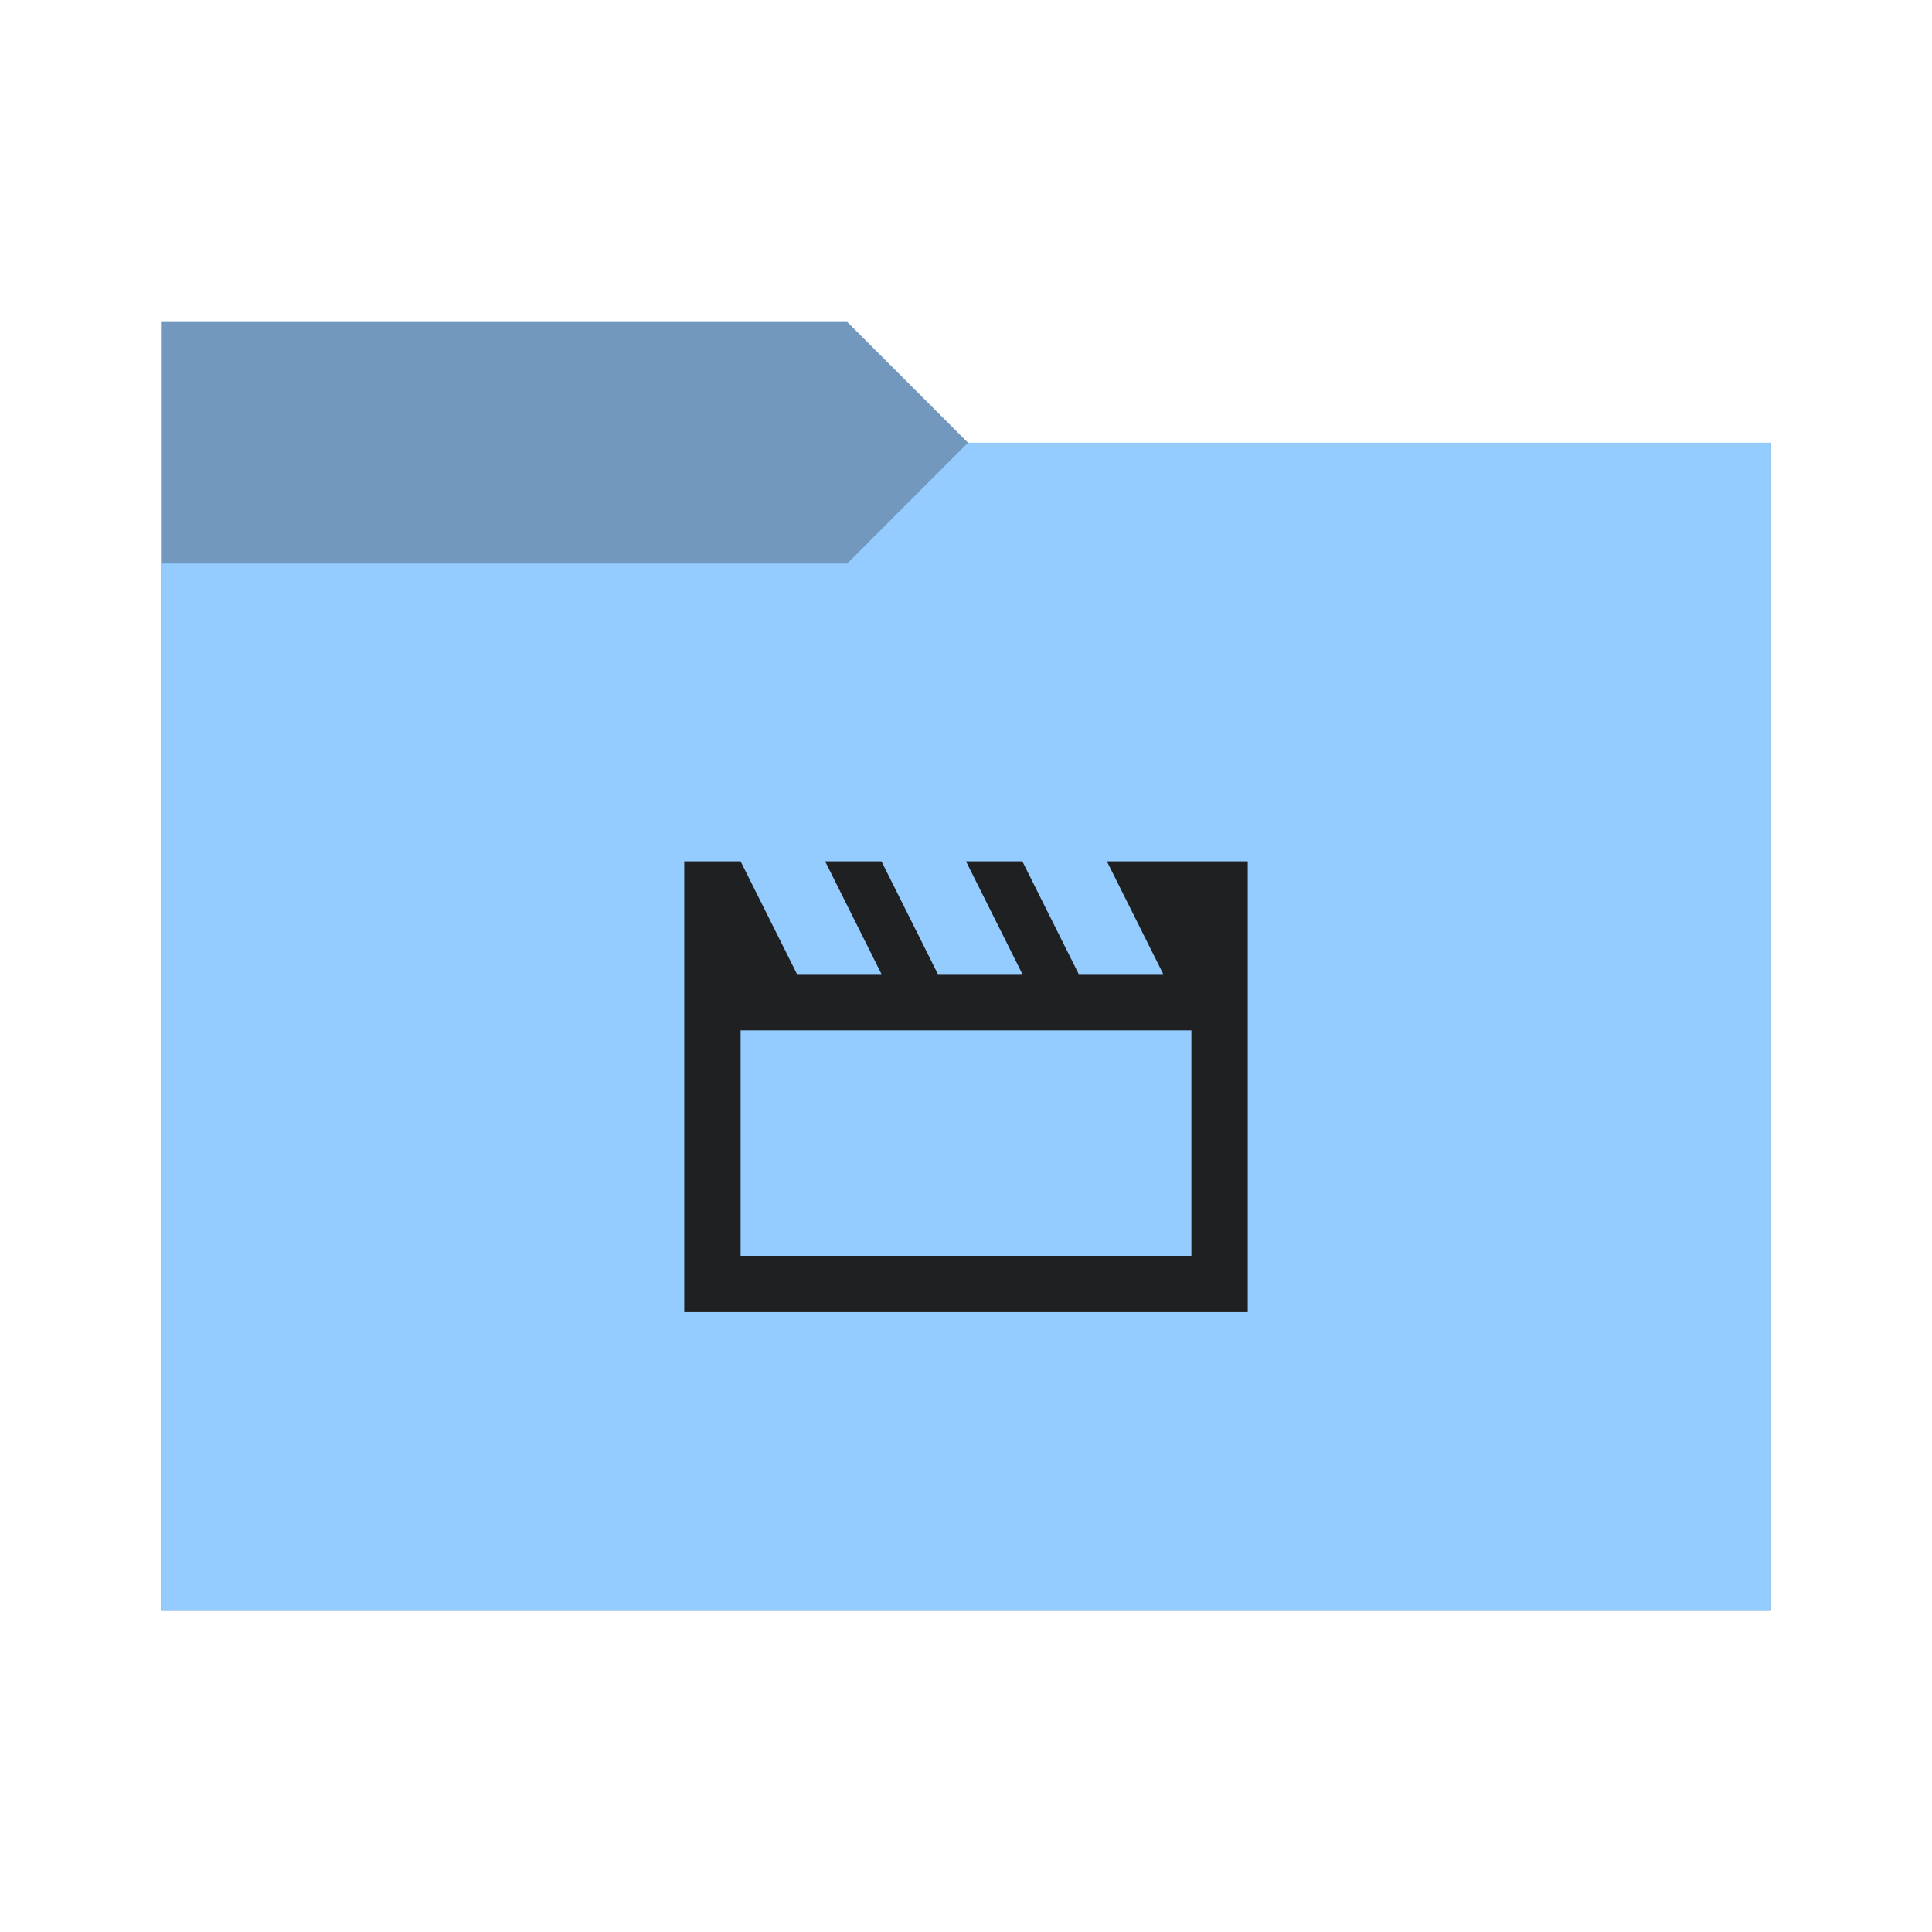
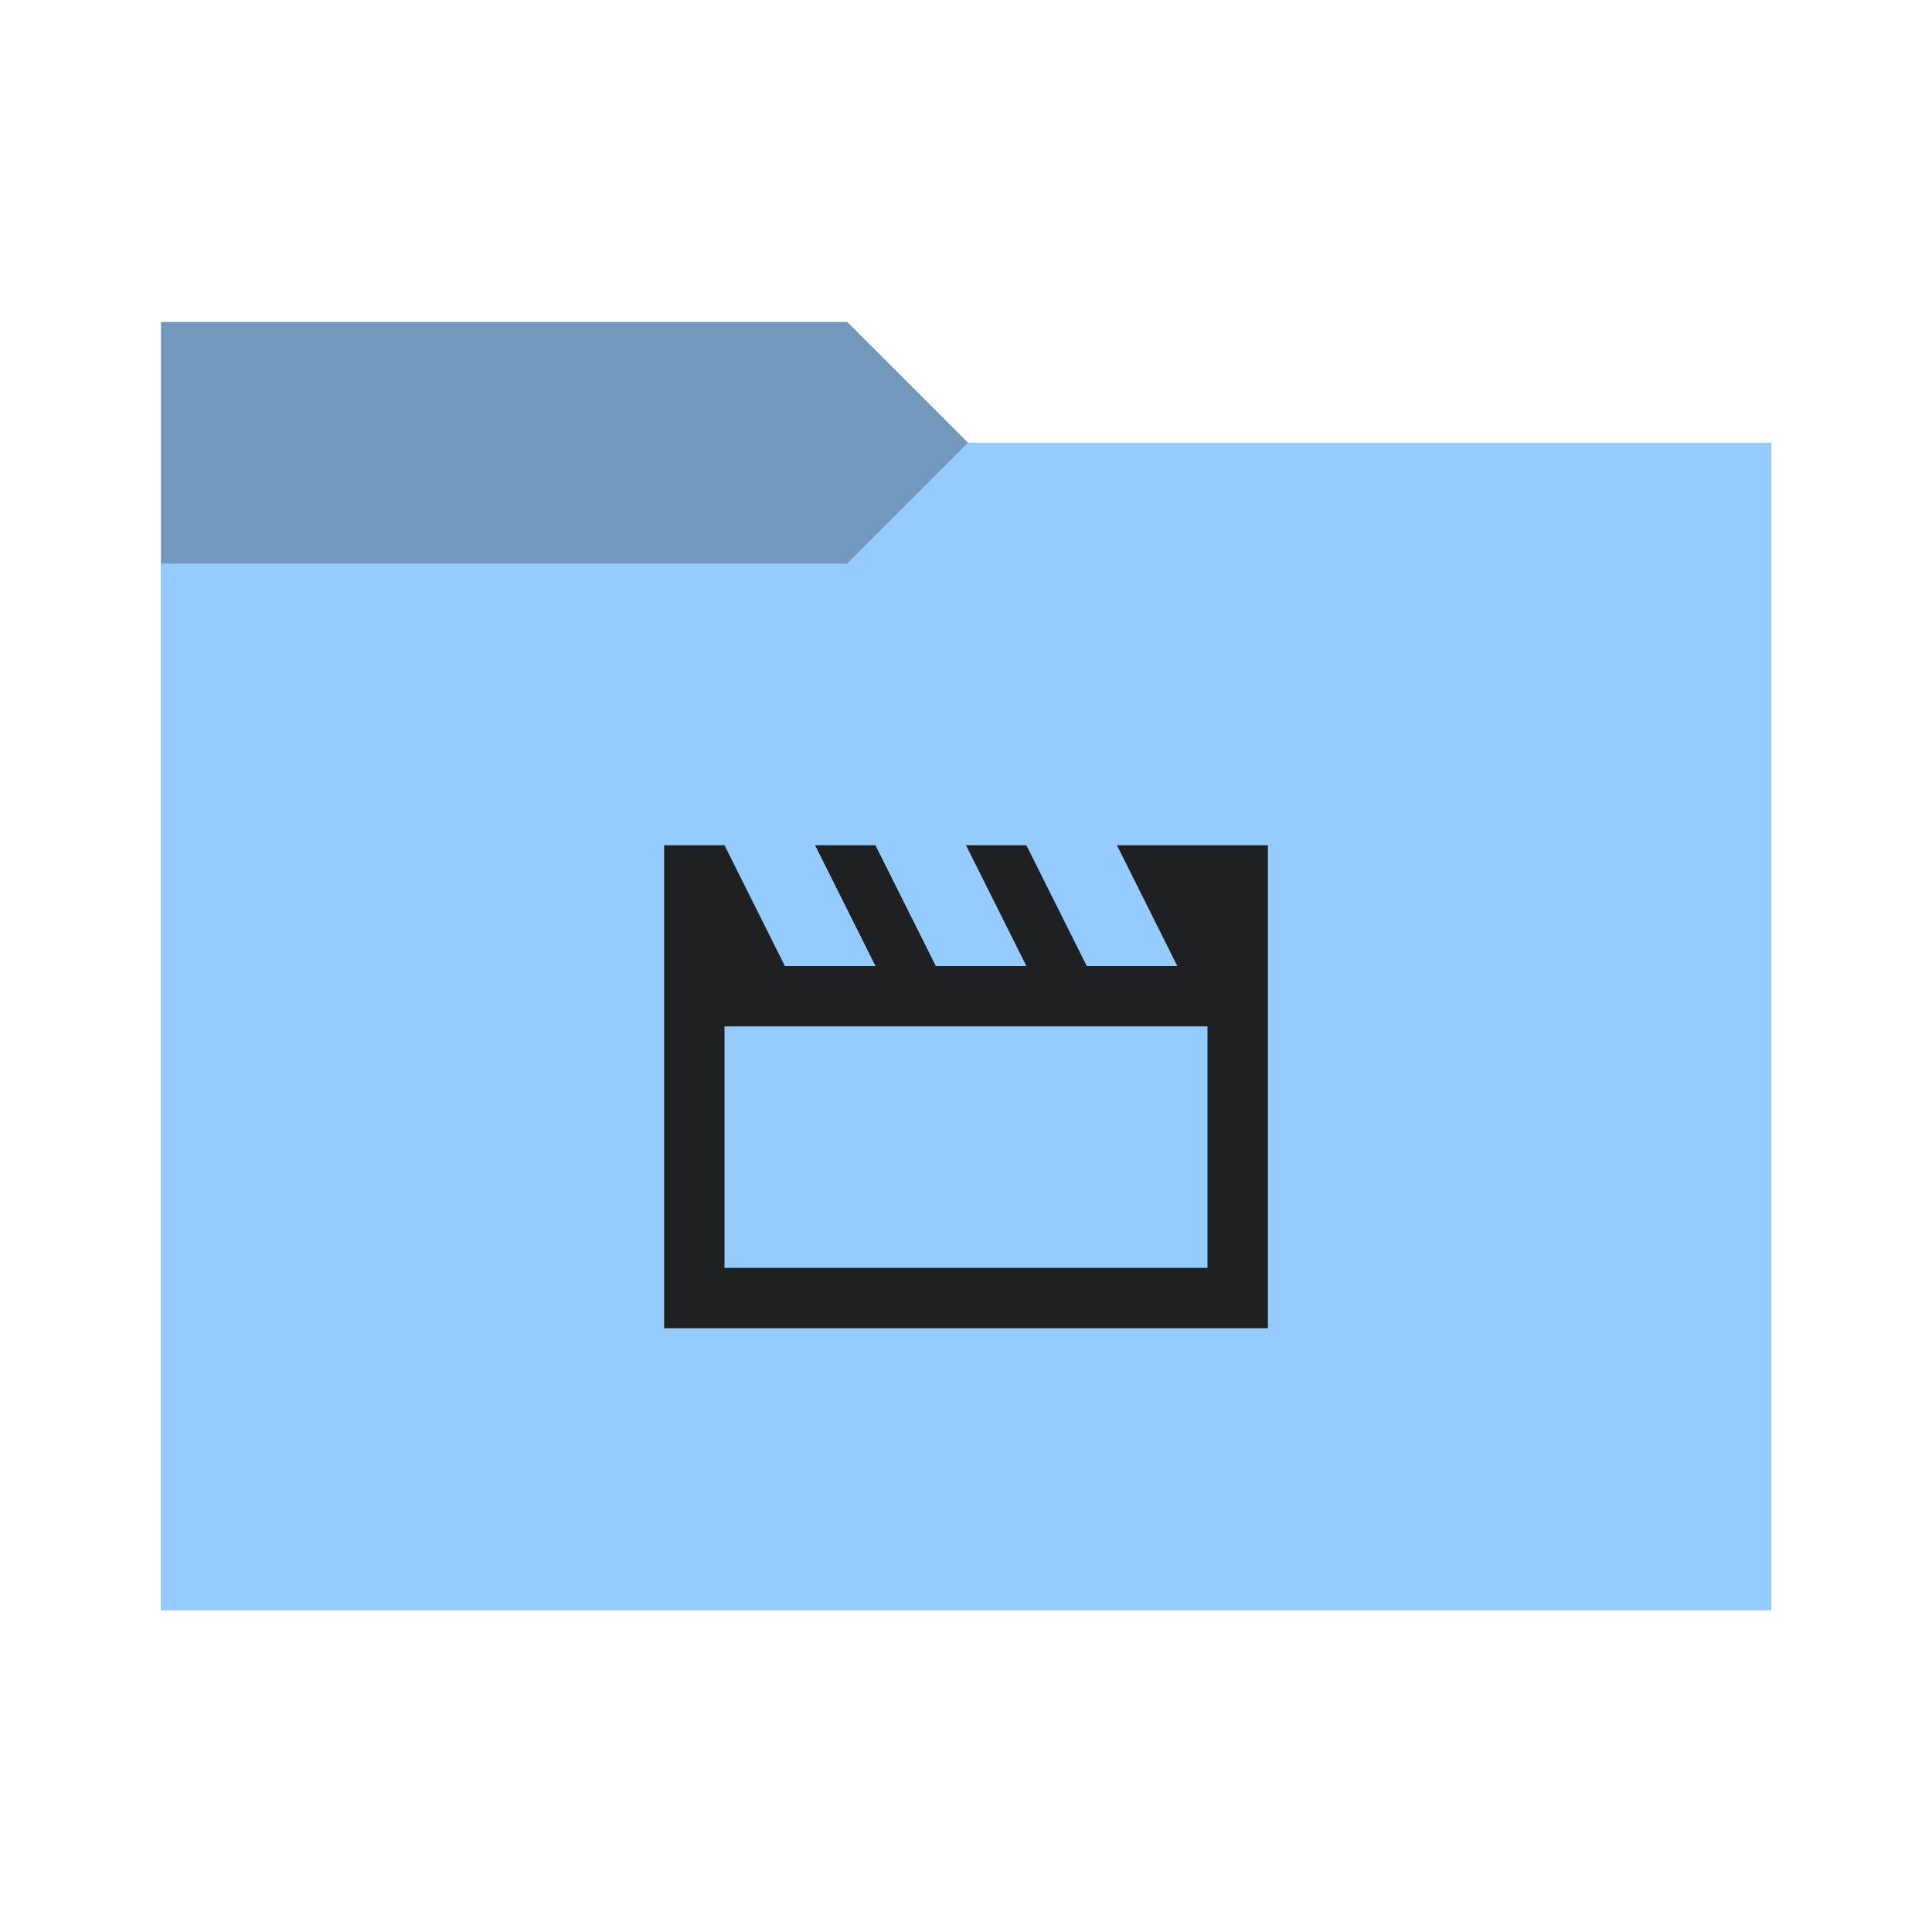
<svg xmlns="http://www.w3.org/2000/svg" viewBox="0 0 96 96">
  <defs>
    <style type="text/css" id="current-color-scheme">
      .ColorScheme-Accent {
        color: #95ccff;
      }

      .ColorScheme-Background {
        color: #1e2022;
      }
    </style>
    <path id="folder-back" d="M 8,80 V 16 h 34.1 l 6,6 H 88 v 58 z" />
  </defs>
  <use href="#folder-back" class="ColorScheme-Accent" fill="currentColor" />
  <use href="#folder-back" class="ColorScheme-Background" fill="currentColor" opacity="0.3" />
  <path d="M 8,80 V 28 h 34.1 l 6,-6 H 88 v 58 z" class="ColorScheme-Accent" fill="currentColor" />
-   <path d="M 34,65.2 V 42.8 h 2.8 l 2.8,5.6 h 4.2 L 41,42.8 h 2.8 l 2.8,5.6 h 4.2 L 48,42.8 h 2.8 l 2.8,5.6 h 4.2 L 55,42.8 h 7 v 22.4 z m 2.8,-14 V 62.4 H 59.2 V 51.2 Z m 0,0 v 11.2 z" class="ColorScheme-Background" fill="currentColor" />
+   <path d="M 33,66 V 42 h 3 l 3,6 h 4.5 l -3,-6 h 3 l 3,6 H 51 l -3,-6 h 3 l 3,6 h 4.5 l -3,-6 H 63 V 66 Z M 36,51 V 63 H 60 V 51 Z m 0,0 v 12 z" class="ColorScheme-Background" fill="currentColor" />
</svg>
